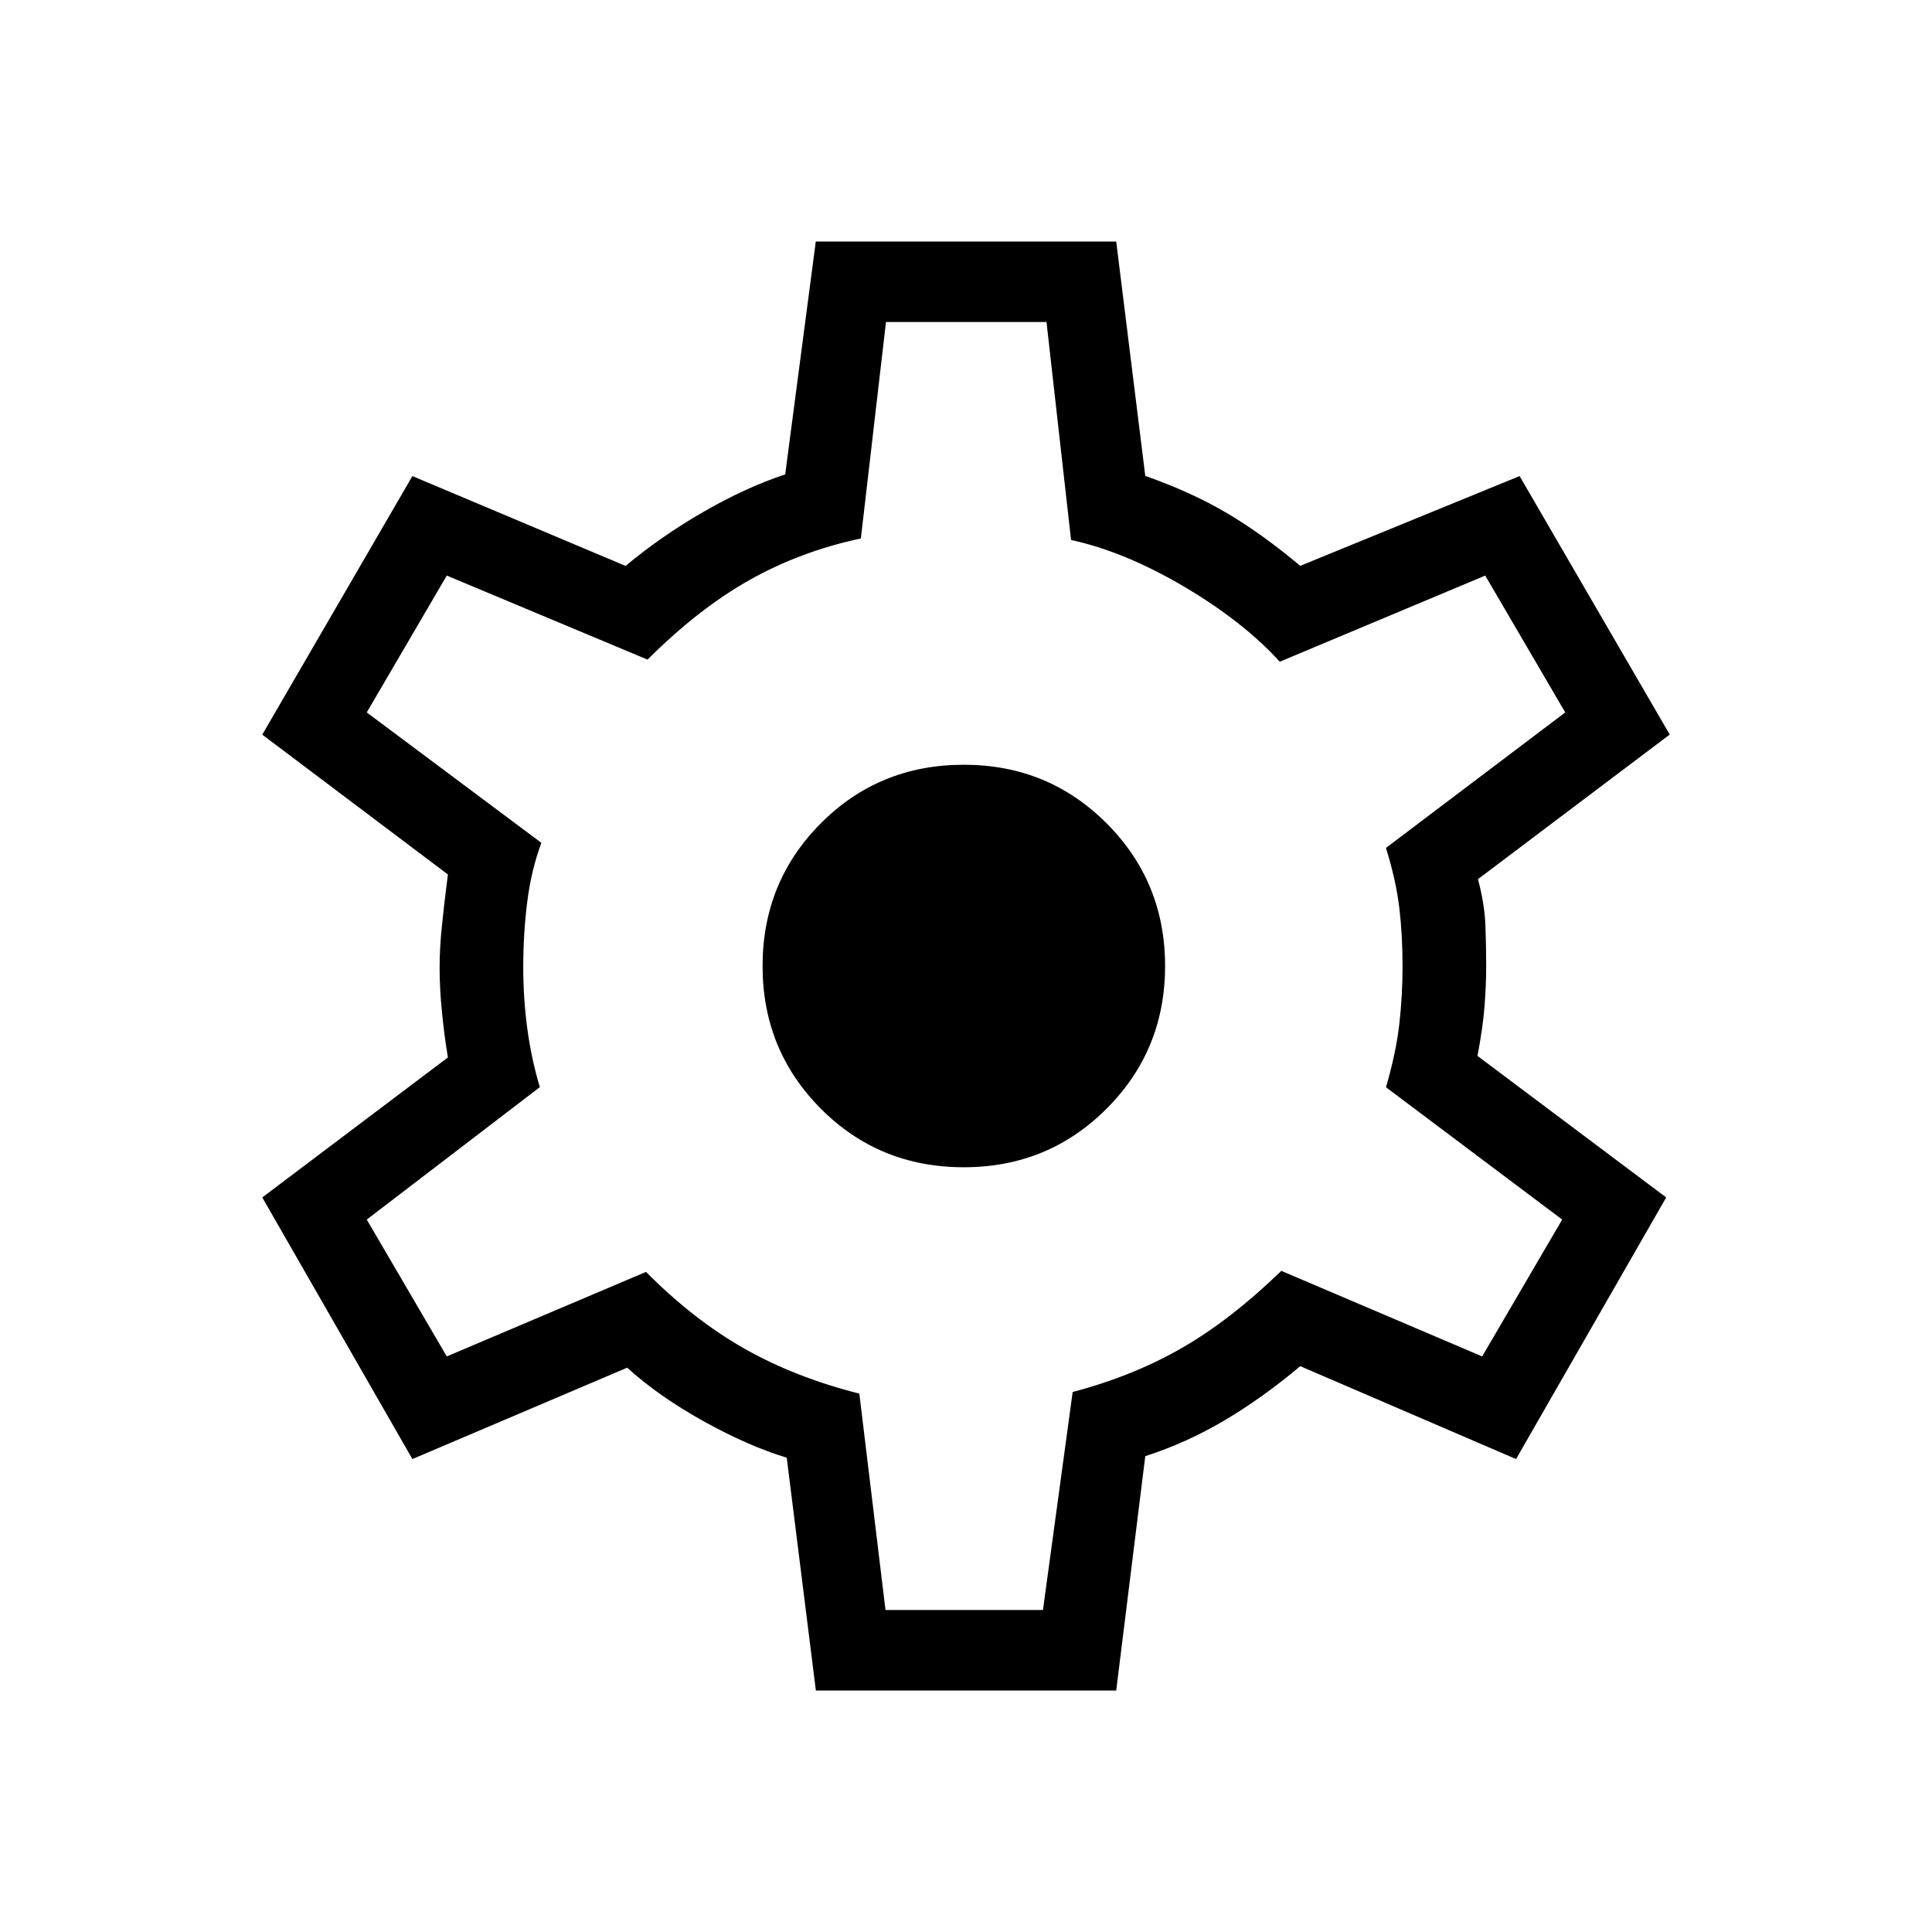
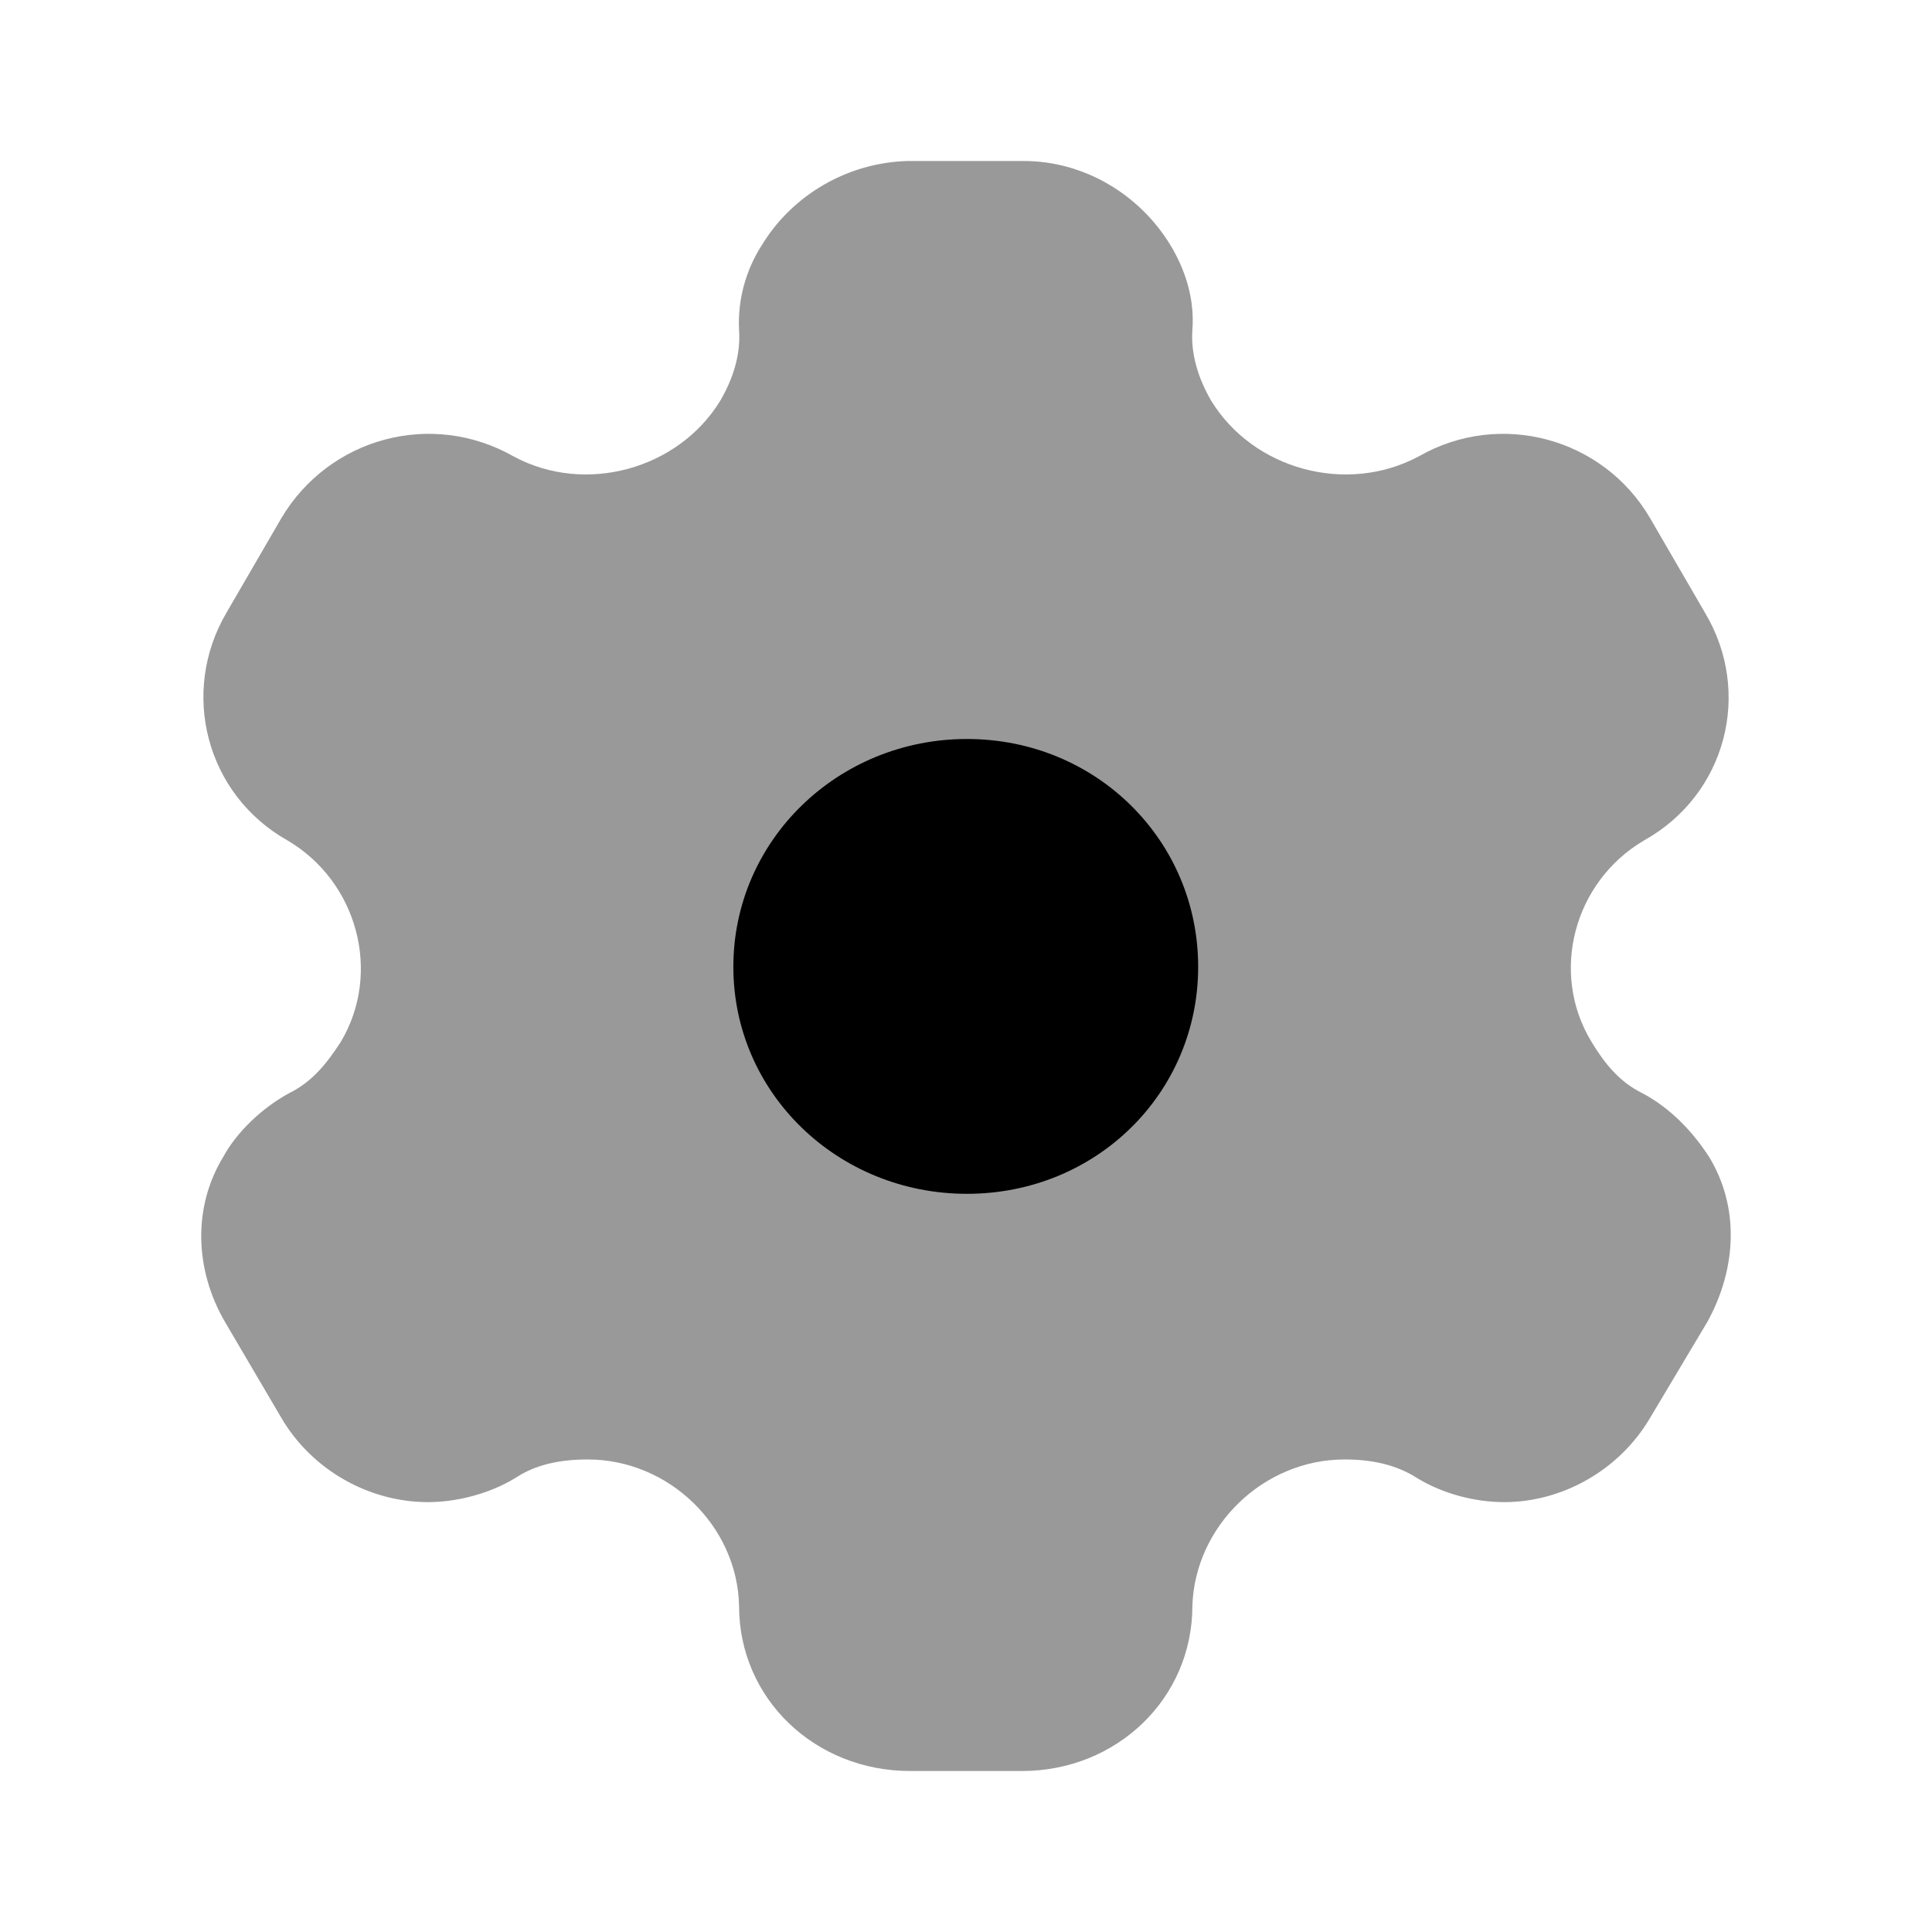
- <svg xmlns="http://www.w3.org/2000/svg" width="24" height="24" viewBox="0 0 24 24">
-   <path fill="currentColor" d="m10.135 21l-.362-2.892q-.479-.145-1.035-.454q-.557-.31-.947-.664l-2.668 1.135l-1.865-3.25l2.306-1.739q-.045-.27-.073-.558q-.03-.288-.03-.559q0-.252.03-.53q.028-.278.073-.626L3.258 9.126l1.865-3.212L7.771 7.03q.448-.373.97-.673q.52-.3 1.013-.464L10.134 3h3.732l.361 2.912q.575.202 1.016.463t.909.654l2.725-1.115l1.865 3.211l-2.382 1.796q.082.31.092.569t.01.51q0 .233-.02.491q-.019.259-.088.626l2.344 1.758l-1.865 3.25l-2.681-1.154q-.467.393-.94.673t-.985.445L13.866 21zM11 20h1.956l.369-2.708q.756-.2 1.36-.549q.606-.349 1.232-.956l2.495 1.063l.994-1.7l-2.189-1.644q.125-.427.166-.786q.04-.358.04-.72q0-.38-.04-.72t-.166-.747l2.227-1.683l-.994-1.7l-2.552 1.07q-.454-.499-1.193-.935q-.74-.435-1.4-.577L13 4h-1.994l-.312 2.689q-.756.161-1.39.52q-.633.358-1.26.985L5.55 7.15l-.994 1.7l2.169 1.62q-.125.336-.175.73t-.05.82q0 .38.05.755t.156.73l-2.15 1.645l.994 1.7l2.475-1.05q.589.594 1.222.953q.634.359 1.428.559zm.973-5.5q1.046 0 1.773-.727T14.473 12t-.727-1.773t-1.773-.727q-1.052 0-1.776.727T9.473 12t.724 1.773t1.776.727M12 12" />
+ <svg xmlns="http://www.w3.org/2000/svg" width="24" height="24" viewBox="0 0 24 24" fill="none">
+   <g id="Iconly/Regular/Bulk/Setting">
+     <g id="Setting">
+       <path id="Path" d="M12.012 14.83C10.408 14.83 9.11 13.58 9.11 12.01C9.11 10.44 10.408 9.18 12.012 9.18C13.617 9.18 14.884 10.44 14.884 12.01C14.884 13.58 13.617 14.83 12.012 14.83Z" fill="black" />
+       <path id="Path_2" opacity="0.4" d="M21.23 14.37C21.036 14.07 20.76 13.77 20.402 13.58C20.116 13.44 19.932 13.21 19.769 12.94C19.247 12.08 19.554 10.95 20.423 10.44C21.445 9.87 21.772 8.6 21.179 7.61L20.494 6.43C19.912 5.44 18.634 5.09 17.623 5.67C16.723 6.15 15.569 5.83 15.047 4.98C14.884 4.7 14.792 4.4 14.812 4.1C14.843 3.71 14.72 3.34 14.536 3.04C14.158 2.42 13.473 2 12.717 2H11.276C10.53 2.02 9.846 2.42 9.467 3.04C9.273 3.34 9.161 3.71 9.181 4.1C9.202 4.4 9.11 4.7 8.946 4.98C8.425 5.83 7.27 6.15 6.381 5.67C5.359 5.09 4.092 5.44 3.499 6.43L2.814 7.61C2.232 8.6 2.559 9.87 3.571 10.44C4.439 10.95 4.746 12.08 4.235 12.94C4.061 13.21 3.877 13.44 3.591 13.58C3.244 13.77 2.937 14.07 2.774 14.37C2.395 14.99 2.416 15.77 2.794 16.42L3.499 17.62C3.877 18.26 4.582 18.66 5.318 18.66C5.666 18.66 6.074 18.56 6.402 18.36C6.657 18.19 6.964 18.13 7.301 18.13C8.313 18.13 9.161 18.96 9.181 19.95C9.181 21.1 10.121 22 11.307 22H12.697C13.872 22 14.812 21.1 14.812 19.95C14.843 18.96 15.691 18.13 16.703 18.13C17.03 18.13 17.337 18.19 17.602 18.36C17.929 18.56 18.328 18.66 18.686 18.66C19.411 18.66 20.116 18.26 20.494 17.62L21.21 16.42C21.578 15.75 21.608 14.99 21.23 14.37Z" fill="black" />
+     </g>
+   </g>
</svg>
